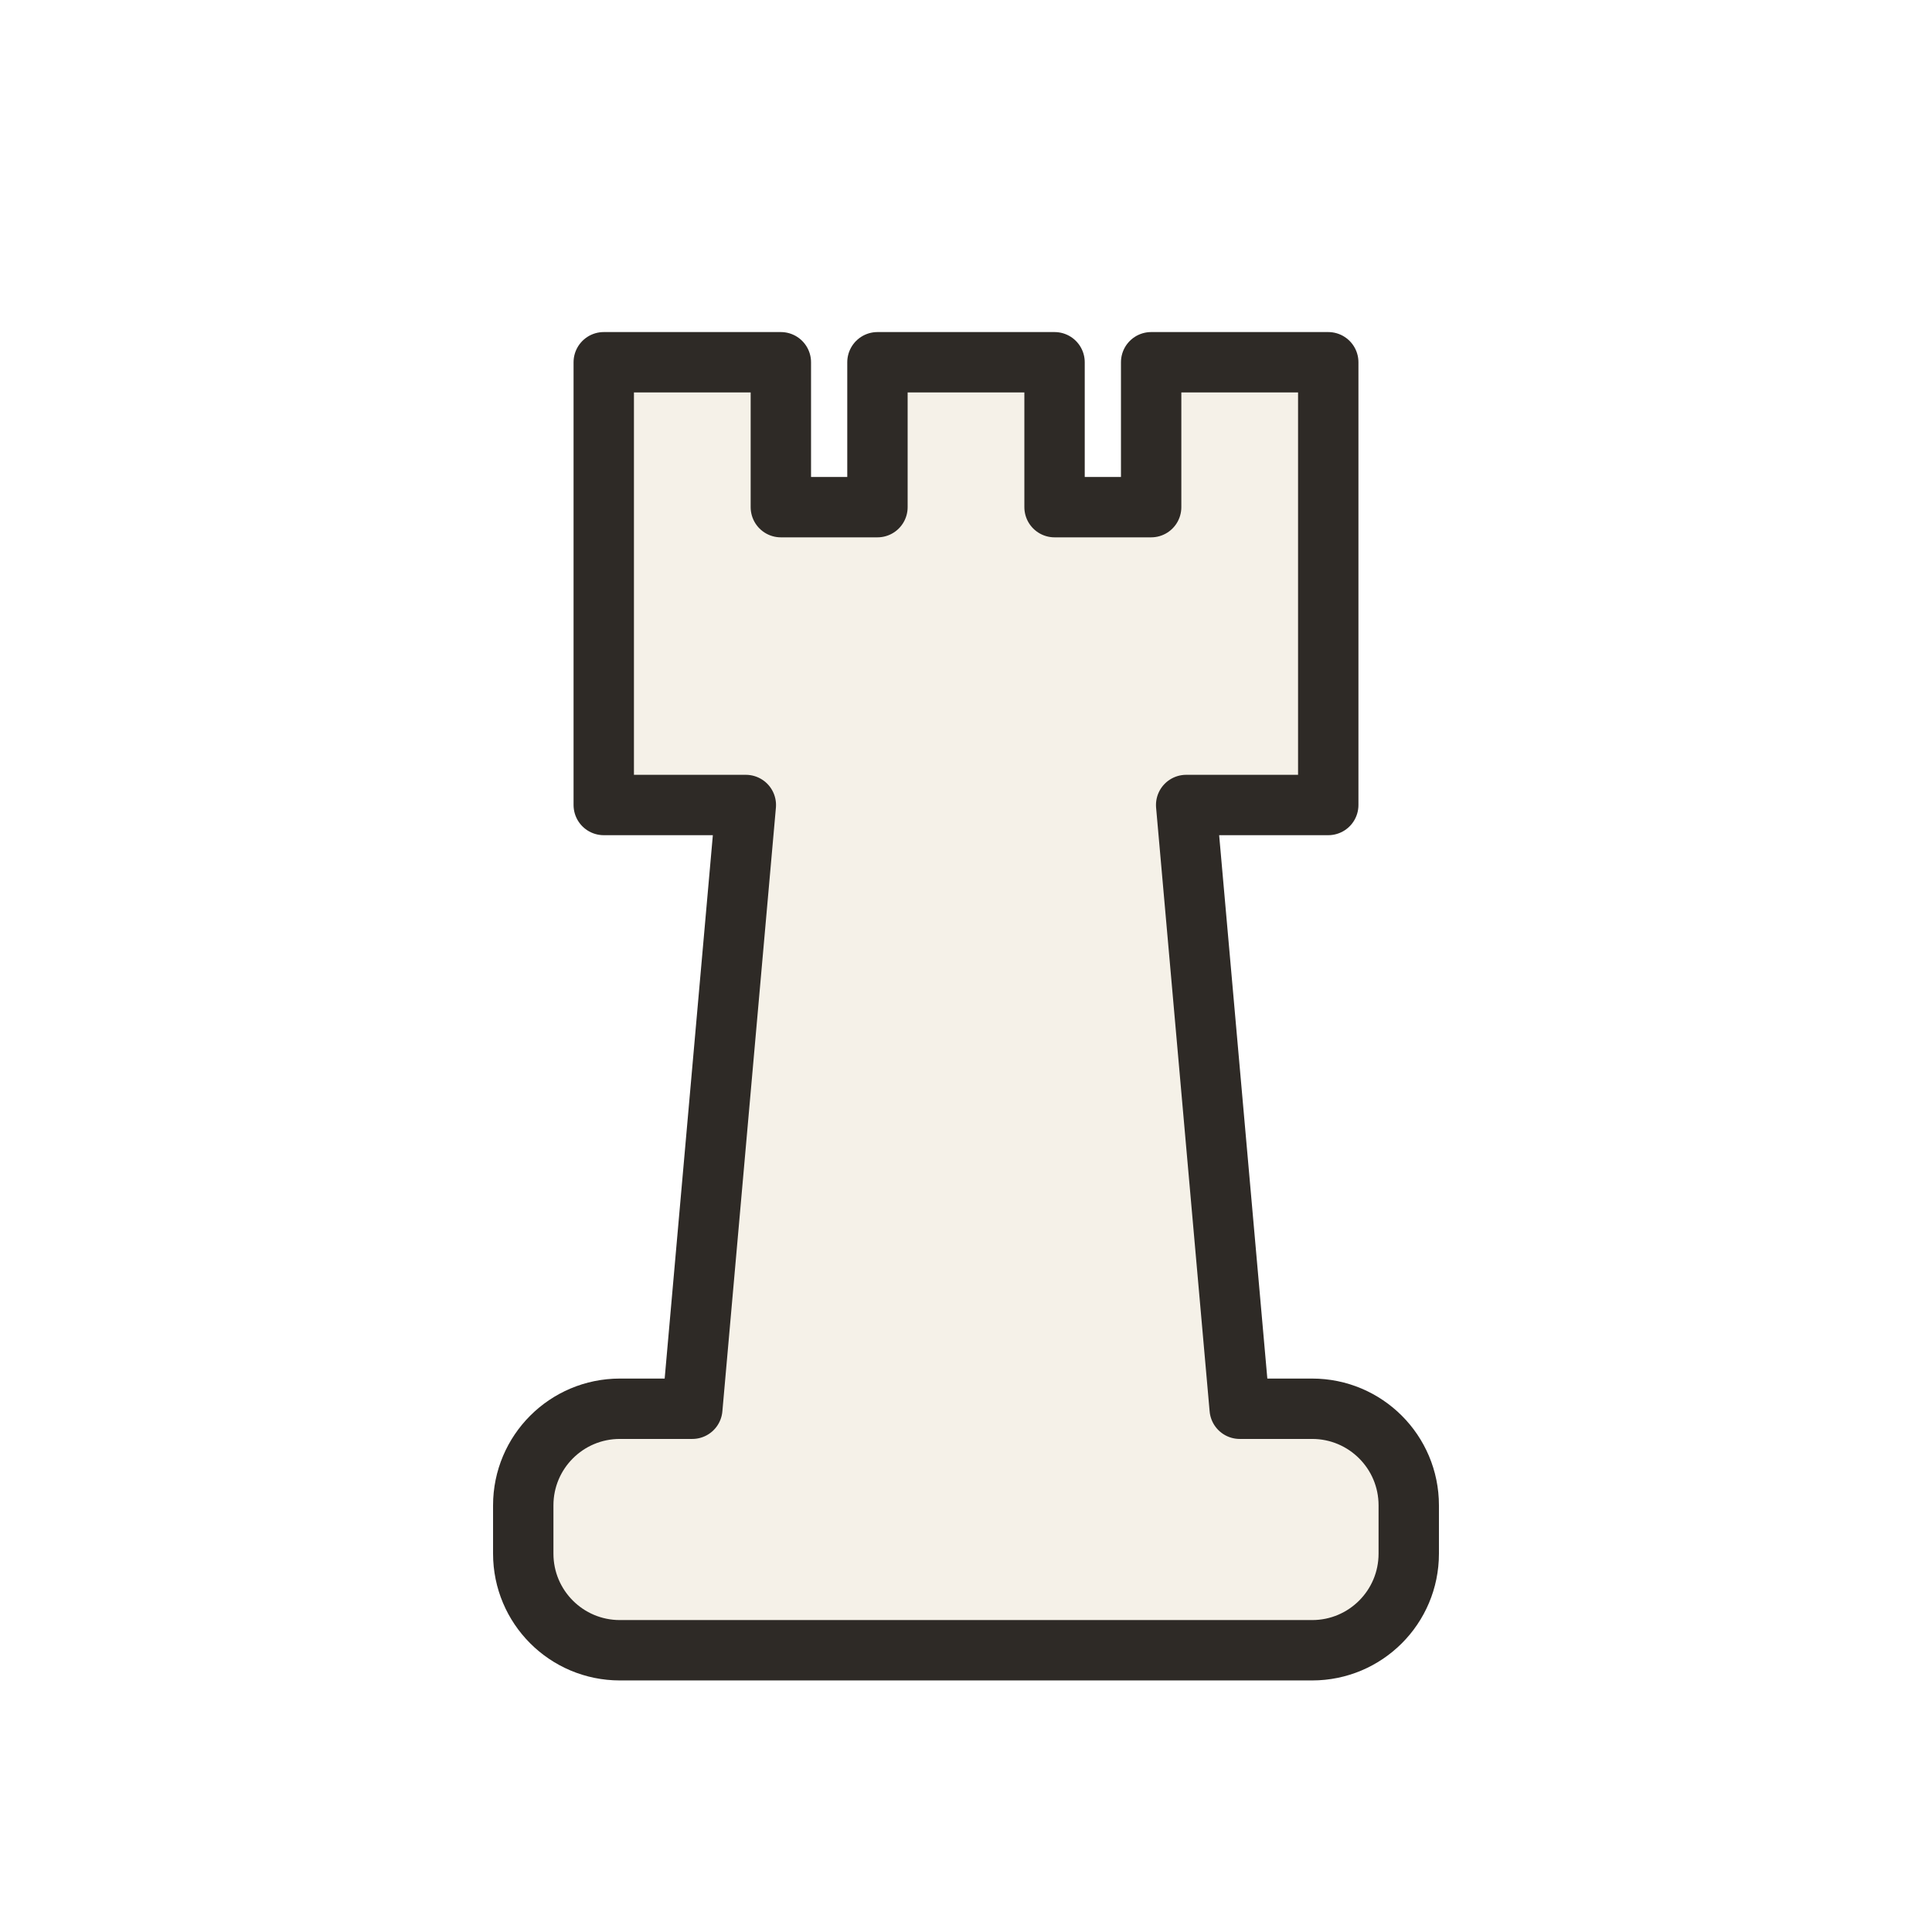
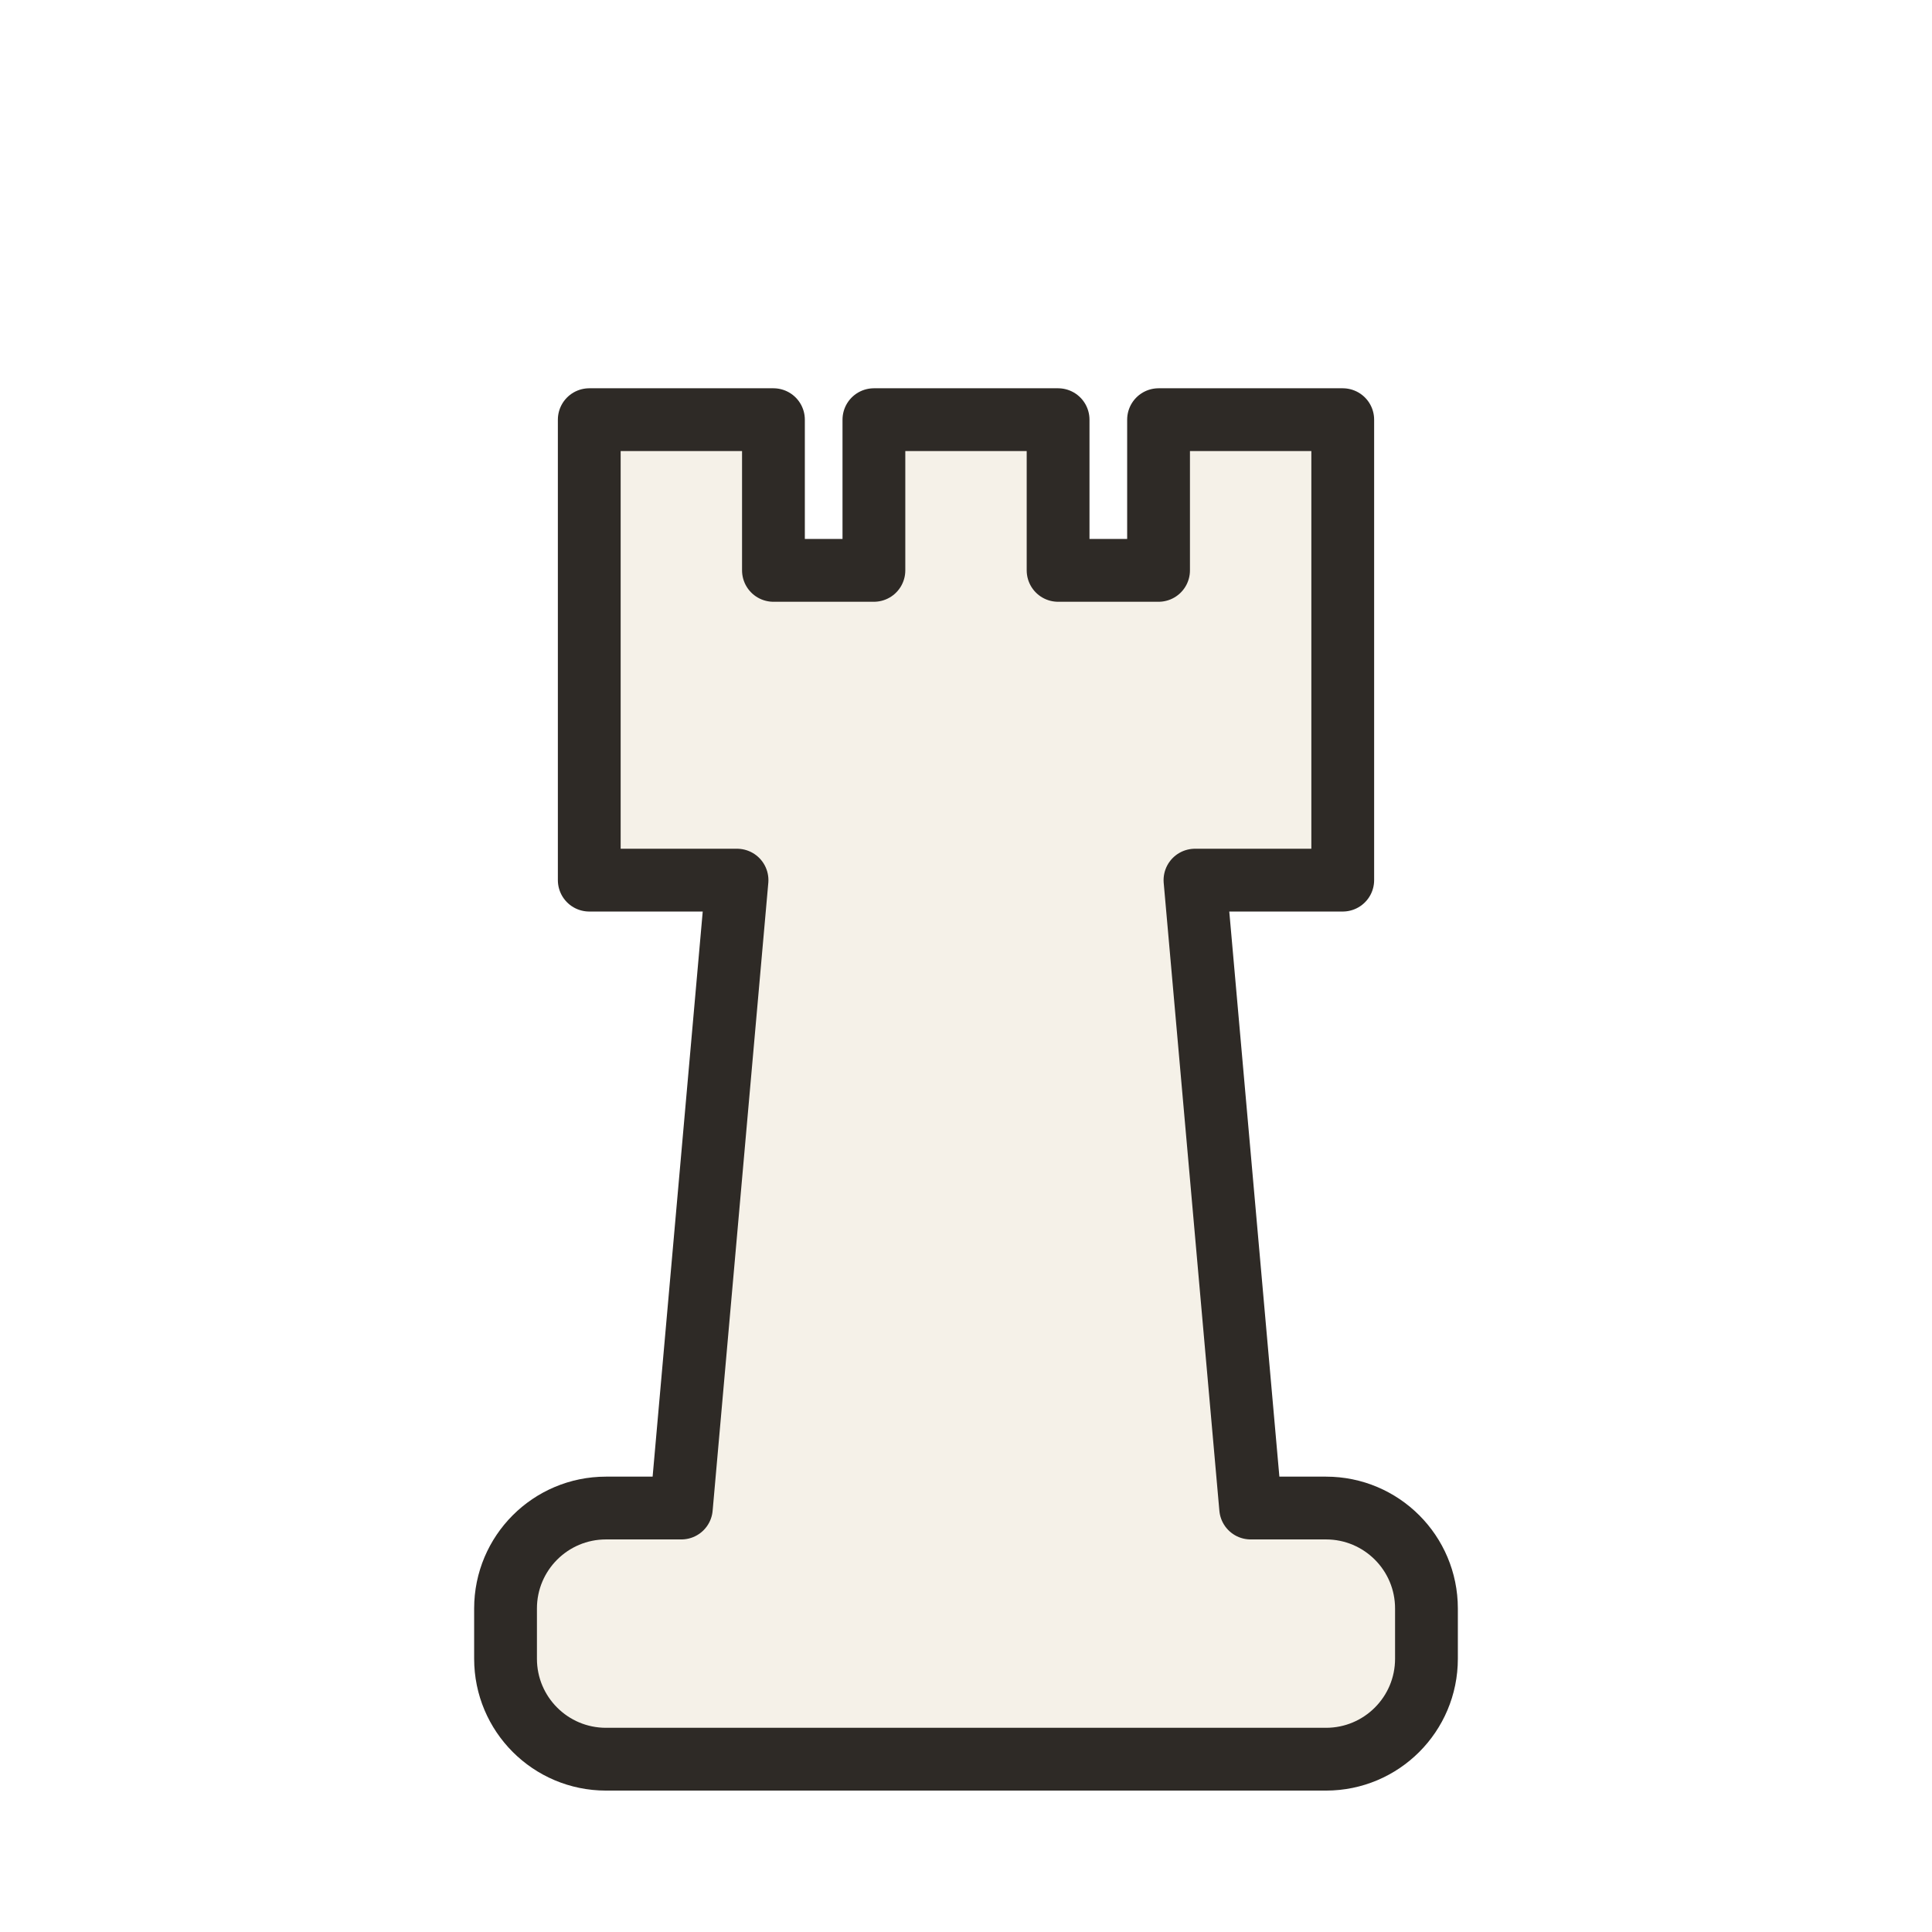
<svg xmlns="http://www.w3.org/2000/svg" viewBox="0 0 45 45" fill="none">
-   <g transform="scale(1.875)">
+   <g transform="translate(-0.9 1) scale(1.95)">
    <path transform="translate(6.50 4.50)" fill-rule="evenodd" d="M 1.2 13 L 2.1 13 L 2.765 5.5 L 1 5.5 L 1 0 L 3.2 0 L 3.2 1.8 L 4.4 1.8 L 4.4 0 L 6.6 0 L 6.6 1.8 L 7.8 1.8 L 7.8 0 L 10 0 L 10 5.5 L 8.235 5.5 L 8.9 13 L 9.8 13 C 10.463 13 11 13.537 11 14.2 L 11 14.8 C 11 15.463 10.463 16 9.8 16 L 1.2 16 C 0.537 16 0 15.463 0 14.8 L 0 14.2 C 0 13.537 0.537 13 1.2 13 Z" fill="#F5F1E8" stroke="#2E2A26" stroke-width="0.75" stroke-linejoin="round" />
  </g>
</svg>
